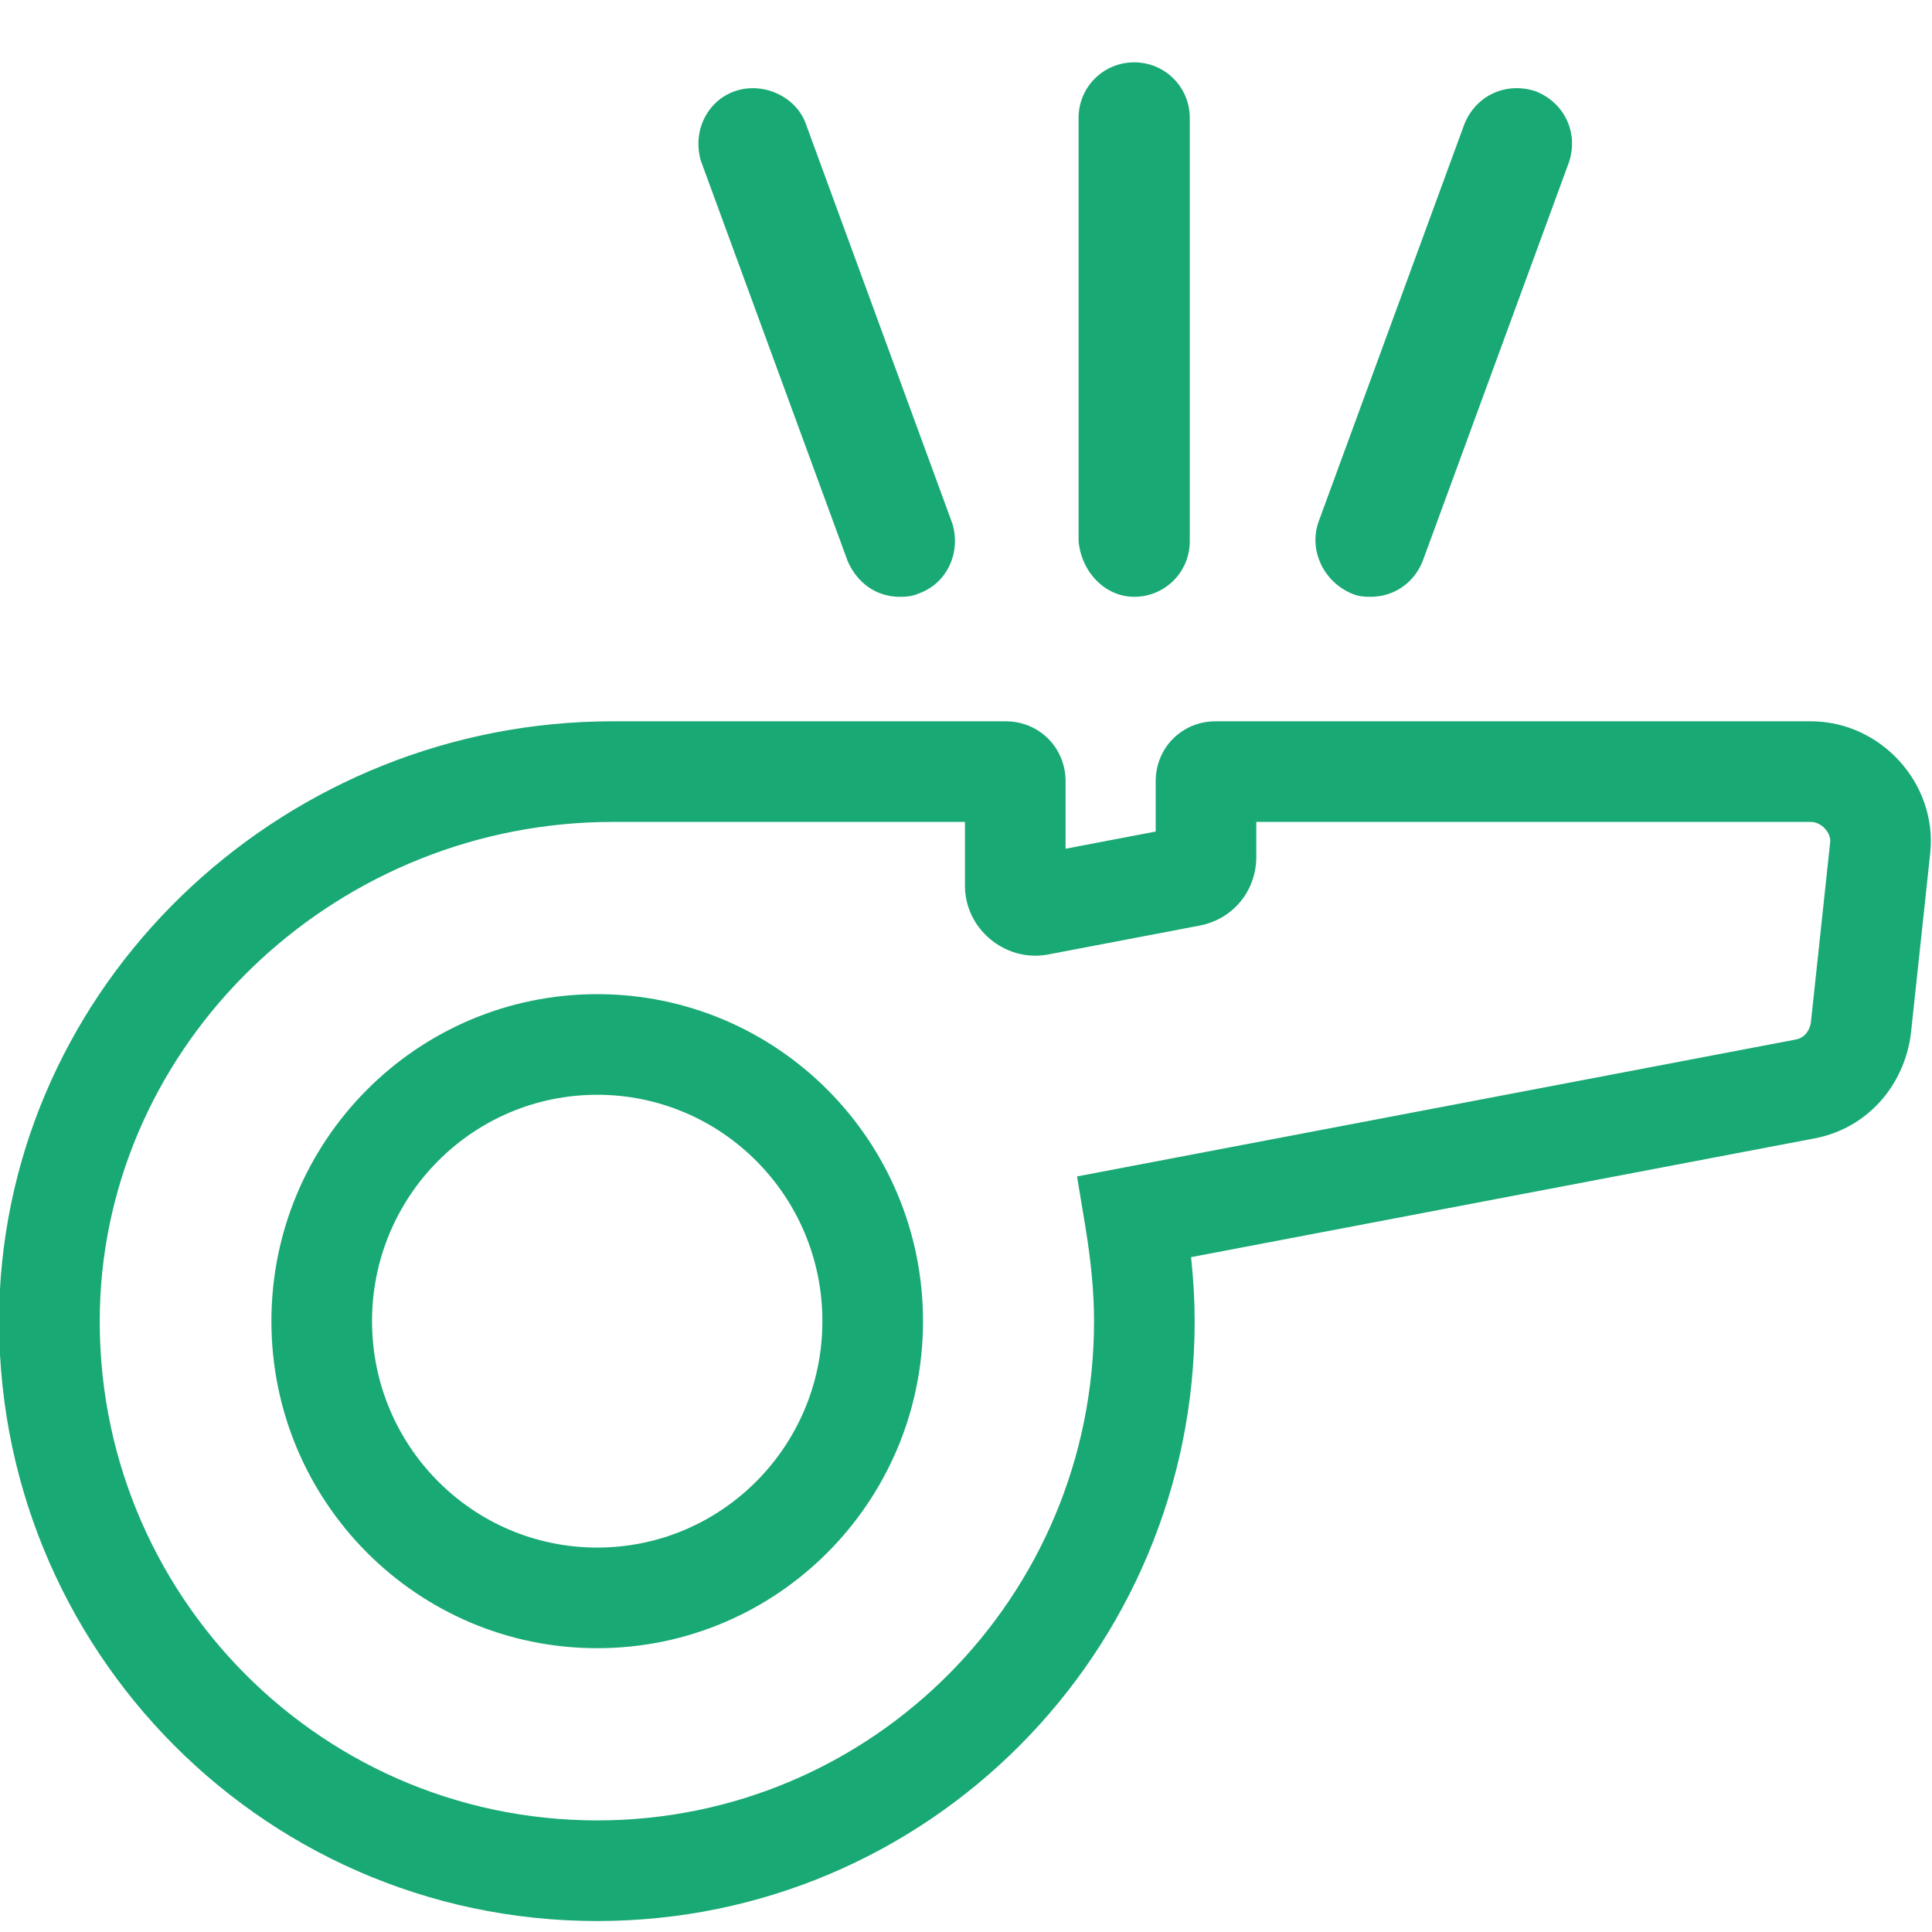
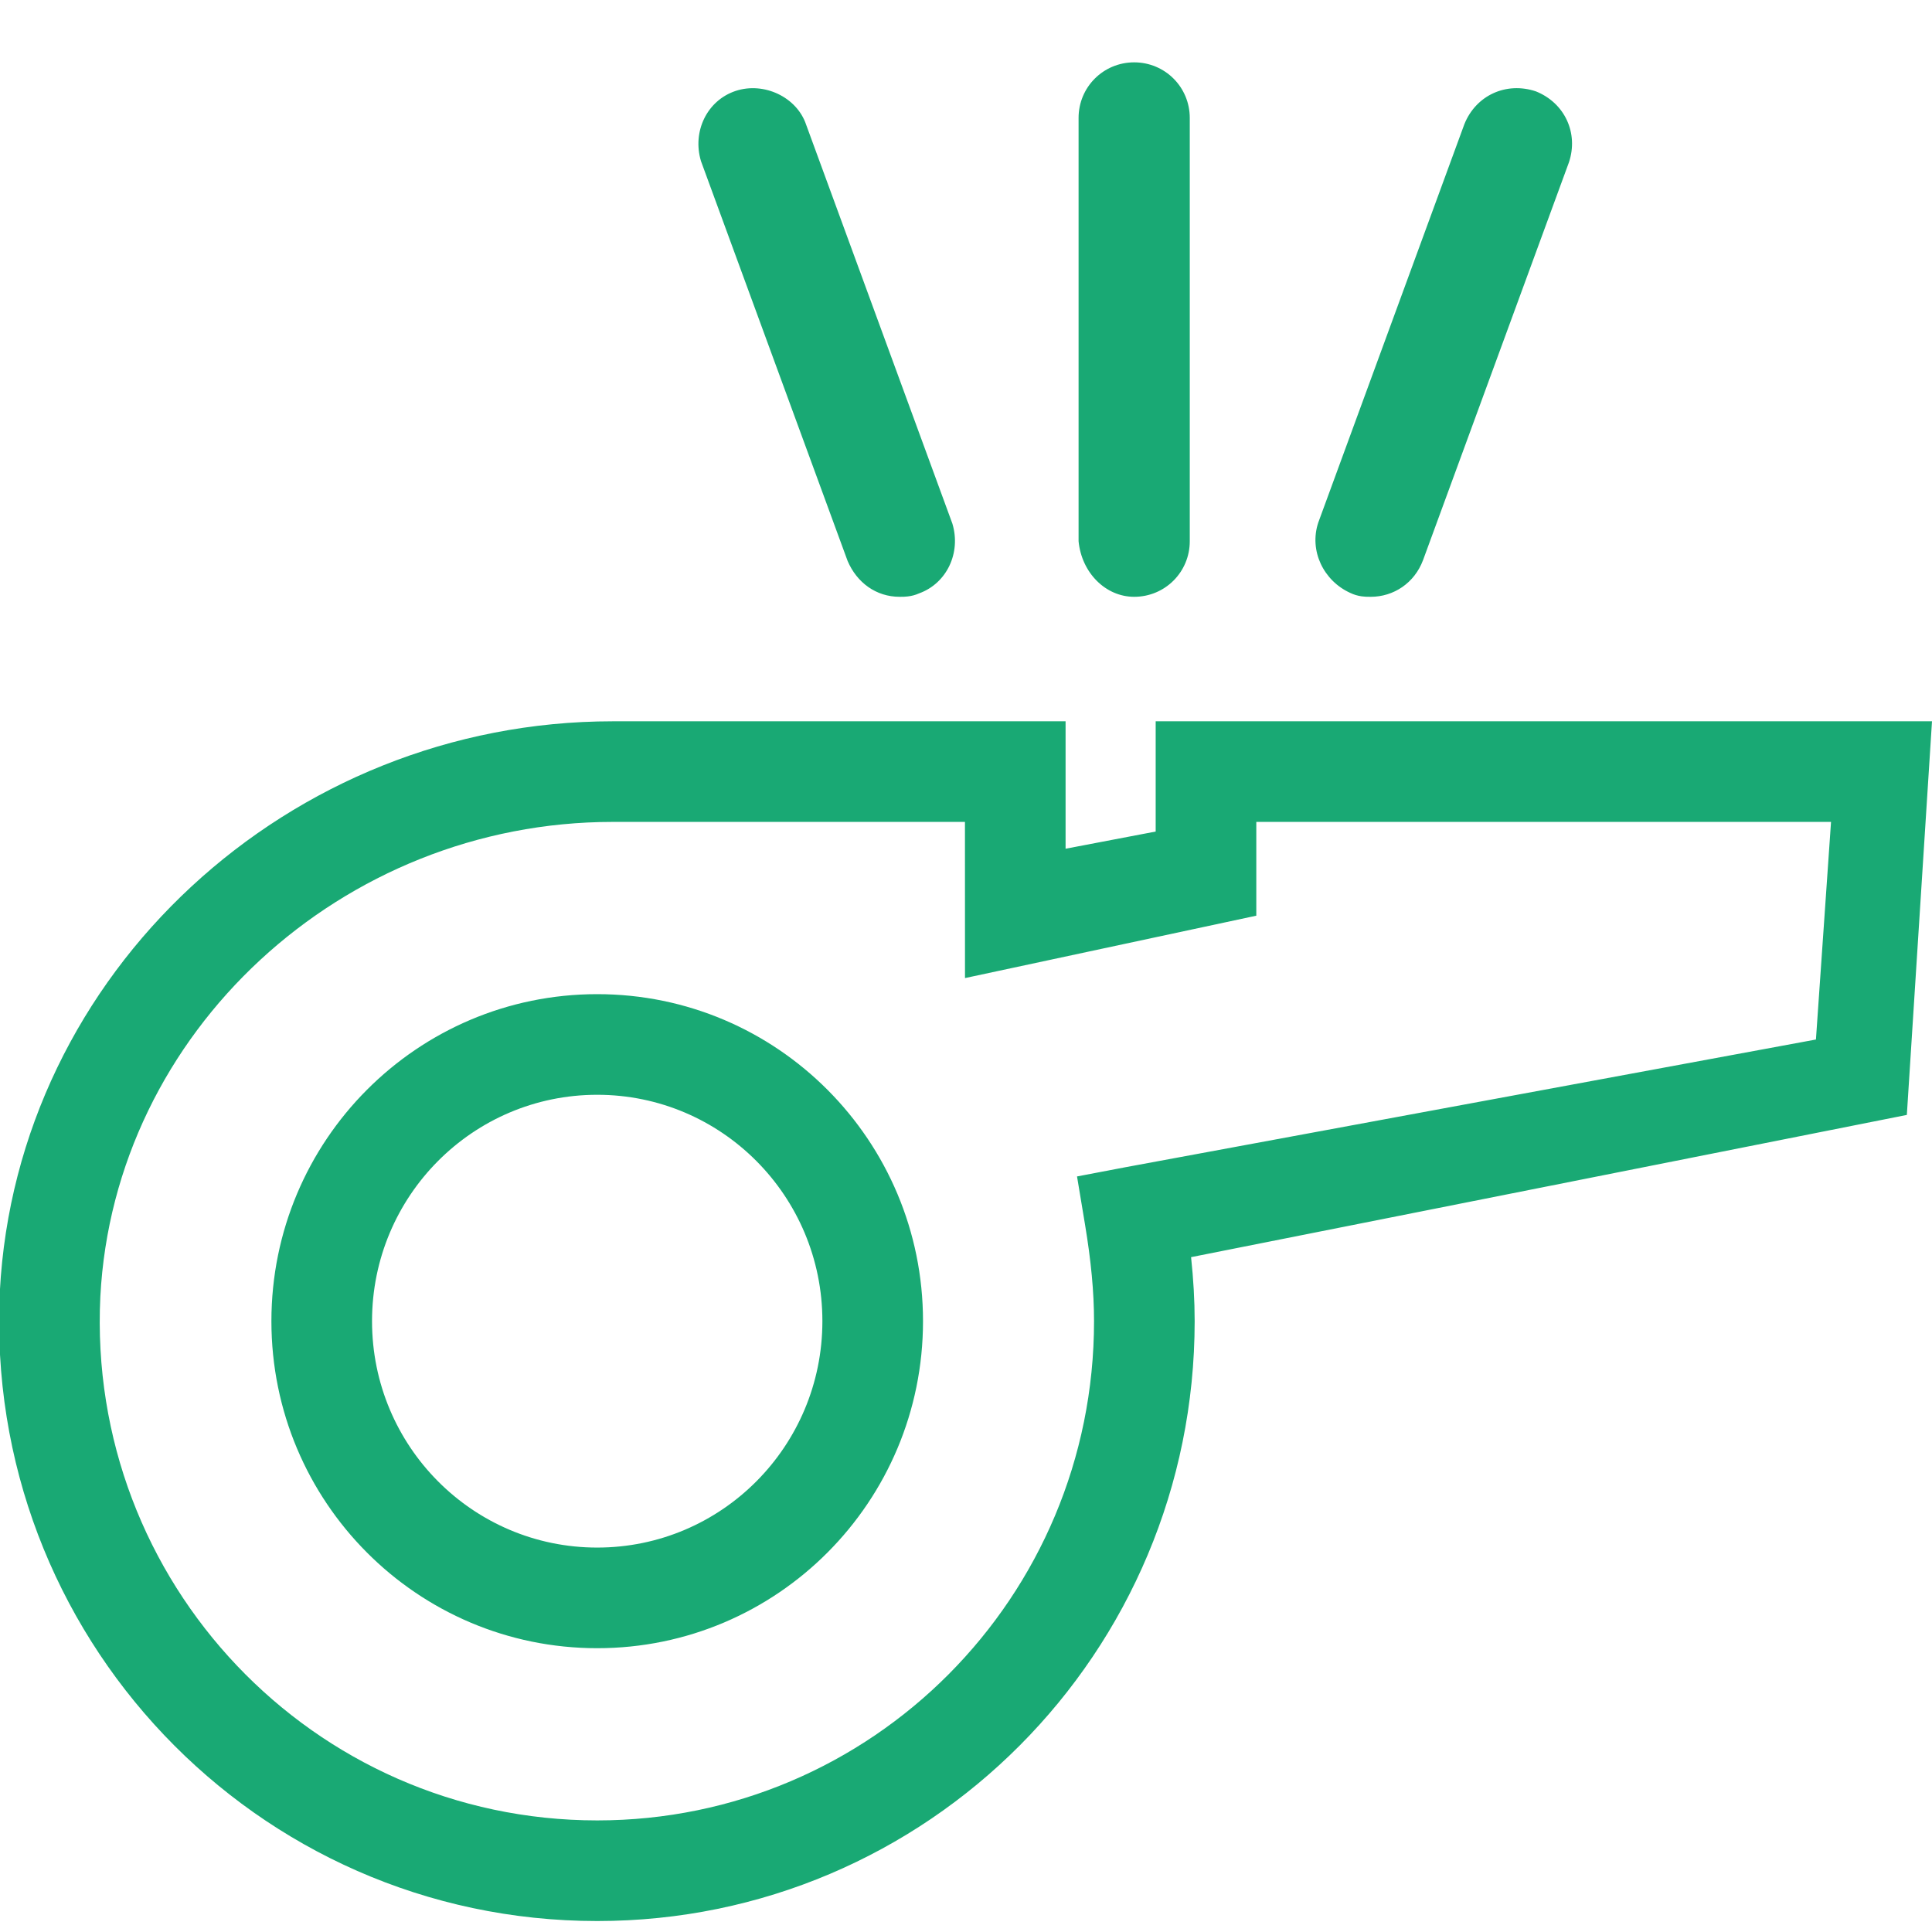
<svg xmlns="http://www.w3.org/2000/svg" width="96px" height="96px" viewBox="0 0 96 96" version="1.1">
  <defs />
  <g id="Page-1" stroke="none" stroke-width="1" fill="none" fill-rule="evenodd">
    <g id="coaches" fill-rule="nonzero" fill="#19A974">
-       <path d="M57.425,38.822 C57.425,37.155 58.733,35.841 60.403,35.841 L89.983,35.841 C93.452,35.841 96.257,38.925 95.915,42.357 L94.953,51.342 C94.626,53.965 92.757,56.077 90.164,56.566 L59.184,62.467 C59.301,63.568 59.362,64.618 59.362,65.648 C59.362,82.122 46.087,95.455 29.675,95.455 C12.694,95.455 -0.841,81.235 -0.008,64.171 C0.823,48.321 14.368,35.841 30.441,35.841 L49.969,35.841 C51.64,35.841 52.948,37.155 52.948,38.822 L52.948,42.173 L57.425,41.319 L57.425,38.822 Z M30.441,40.841 C16.996,40.841 5.675,51.272 4.986,64.424 C4.292,78.626 15.552,90.455 29.675,90.455 C43.321,90.455 54.362,79.366 54.362,65.648 C54.362,64.192 54.212,62.643 53.917,60.865 L53.517,58.457 L55.915,58 L89.233,51.653 C89.634,51.578 89.926,51.248 89.986,50.767 L90.941,41.843 C90.988,41.377 90.5,40.841 89.983,40.841 L62.425,40.841 L62.425,42.572 C62.425,44.23 61.313,45.651 59.627,45.989 L52.009,47.441 C49.917,47.792 47.948,46.143 47.948,44.014 L47.948,40.841 L30.441,40.841 Z M29.675,76.898 C35.854,76.898 40.864,71.866 40.864,65.648 C40.864,59.43 35.854,54.399 29.675,54.399 C23.496,54.399 18.486,59.43 18.486,65.648 C18.486,71.866 23.496,76.898 29.675,76.898 Z M29.675,81.898 C20.73,81.898 13.486,74.622 13.486,65.648 C13.486,56.674 20.73,49.399 29.675,49.399 C38.621,49.399 45.864,56.674 45.864,65.648 C45.864,74.622 38.621,81.898 29.675,81.898 Z M65.505,25.963 L72.763,6.172 C73.34,4.732 74.846,4.048 76.315,4.539 C77.757,5.115 78.442,6.62 77.961,8.062 L70.71,27.833 C70.284,28.969 69.253,29.655 68.109,29.655 C67.906,29.655 67.804,29.652 67.655,29.631 C67.462,29.603 67.277,29.55 67.097,29.463 C65.761,28.859 65.039,27.36 65.505,25.963 Z M45.102,29.637 C44.972,29.653 44.883,29.655 44.702,29.655 C43.533,29.655 42.579,28.951 42.118,27.875 L34.831,8.005 C34.388,6.53 35.136,4.99 36.551,4.519 C37.957,4.051 39.599,4.823 40.058,6.2 L47.324,26.02 C47.761,27.474 47.042,28.99 45.667,29.485 C45.485,29.567 45.298,29.615 45.102,29.637 Z M56.356,29.655 C54.939,29.655 53.746,28.463 53.594,26.894 L53.594,5.859 C53.594,4.328 54.825,3.098 56.356,3.098 C57.888,3.098 59.119,4.328 59.119,5.859 L59.119,26.894 C59.119,28.425 57.888,29.655 56.356,29.655 Z" id="Shape" />
+       <path d="M57.425,35.841 L96,35.841 L94.75,55.4 L59.184,62.467 C59.301,63.568 59.362,64.618 59.362,65.648 C59.362,82.122 46.087,95.455 29.675,95.455 C12.694,95.455 -0.841,81.235 -0.008,64.171 C0.823,48.321 14.368,35.841 30.441,35.841 L52.948,35.841 L52.948,42.173 L57.425,41.319 L57.425,35.841 Z M30.441,40.84 C16.996,40.84 5.675,51.272 4.986,64.424 C4.292,78.626 15.552,90.455 29.675,90.455 C43.321,90.455 54.362,79.366 54.362,65.648 C54.362,64.192 54.212,62.643 53.917,60.865 L53.517,58.457 L55.915,58 L90.233,51.653 L90.983,40.841 L62.425,40.841 L62.425,45.5 L47.95,48.6 L47.948,40.841 L30.441,40.84 Z M29.675,76.898 C35.854,76.898 40.864,71.866 40.864,65.648 C40.864,59.43 35.854,54.399 29.675,54.399 C23.496,54.399 18.486,59.43 18.486,65.648 C18.486,71.866 23.496,76.898 29.675,76.898 Z M29.675,81.898 C20.73,81.898 13.486,74.622 13.486,65.648 C13.486,56.674 20.73,49.399 29.675,49.399 C38.621,49.399 45.864,56.674 45.864,65.648 C45.864,74.622 38.621,81.898 29.675,81.898 Z M65.505,25.963 L72.763,6.172 C73.34,4.732 74.846,4.048 76.315,4.539 C77.757,5.115 78.442,6.62 77.961,8.062 L70.71,27.833 C70.284,28.969 69.253,29.655 68.109,29.655 C67.906,29.655 67.804,29.652 67.655,29.631 C67.462,29.603 67.277,29.55 67.097,29.463 C65.761,28.859 65.039,27.36 65.505,25.963 Z M45.102,29.637 C44.972,29.653 44.883,29.655 44.702,29.655 C43.533,29.655 42.579,28.951 42.118,27.875 L34.831,8.005 C34.388,6.53 35.136,4.99 36.551,4.519 C37.957,4.051 39.599,4.823 40.058,6.2 L47.324,26.02 C47.761,27.474 47.042,28.99 45.667,29.485 C45.485,29.567 45.298,29.615 45.102,29.637 Z M56.356,29.655 C54.939,29.655 53.746,28.463 53.594,26.894 L53.594,5.859 C53.594,4.328 54.825,3.098 56.356,3.098 C57.888,3.098 59.119,4.328 59.119,5.859 L59.119,26.894 C59.119,28.425 57.888,29.655 56.356,29.655 Z" id="Shape" />
    </g>
  </g>
</svg>
